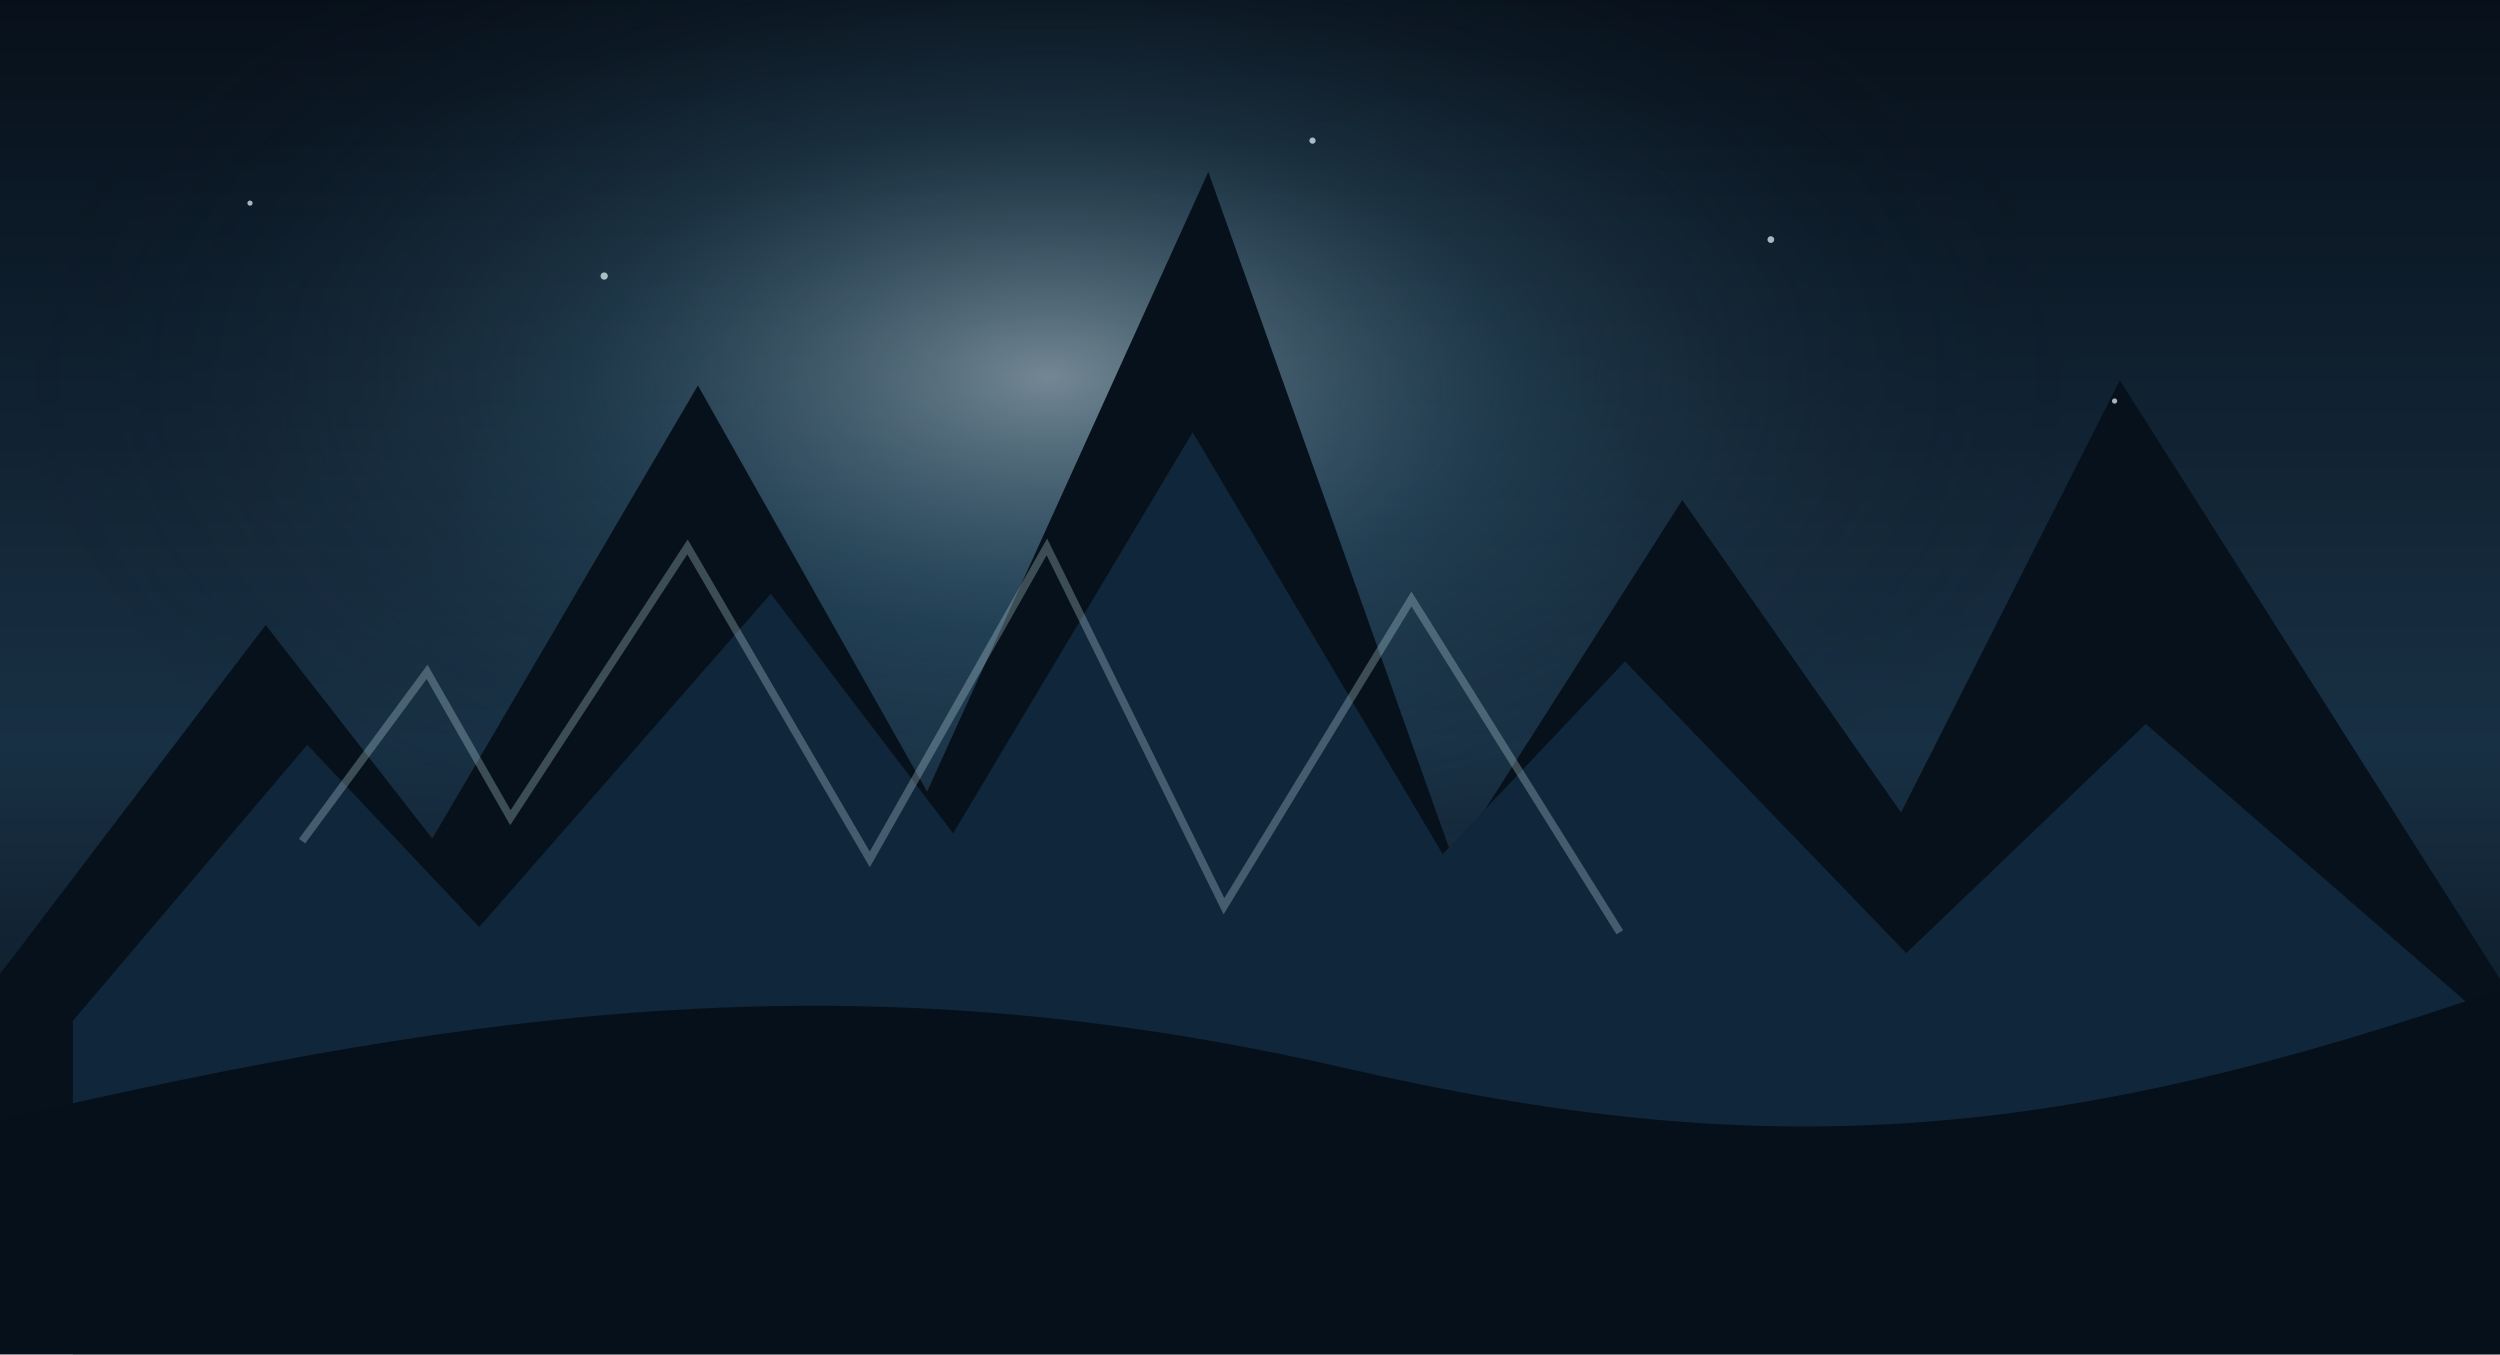
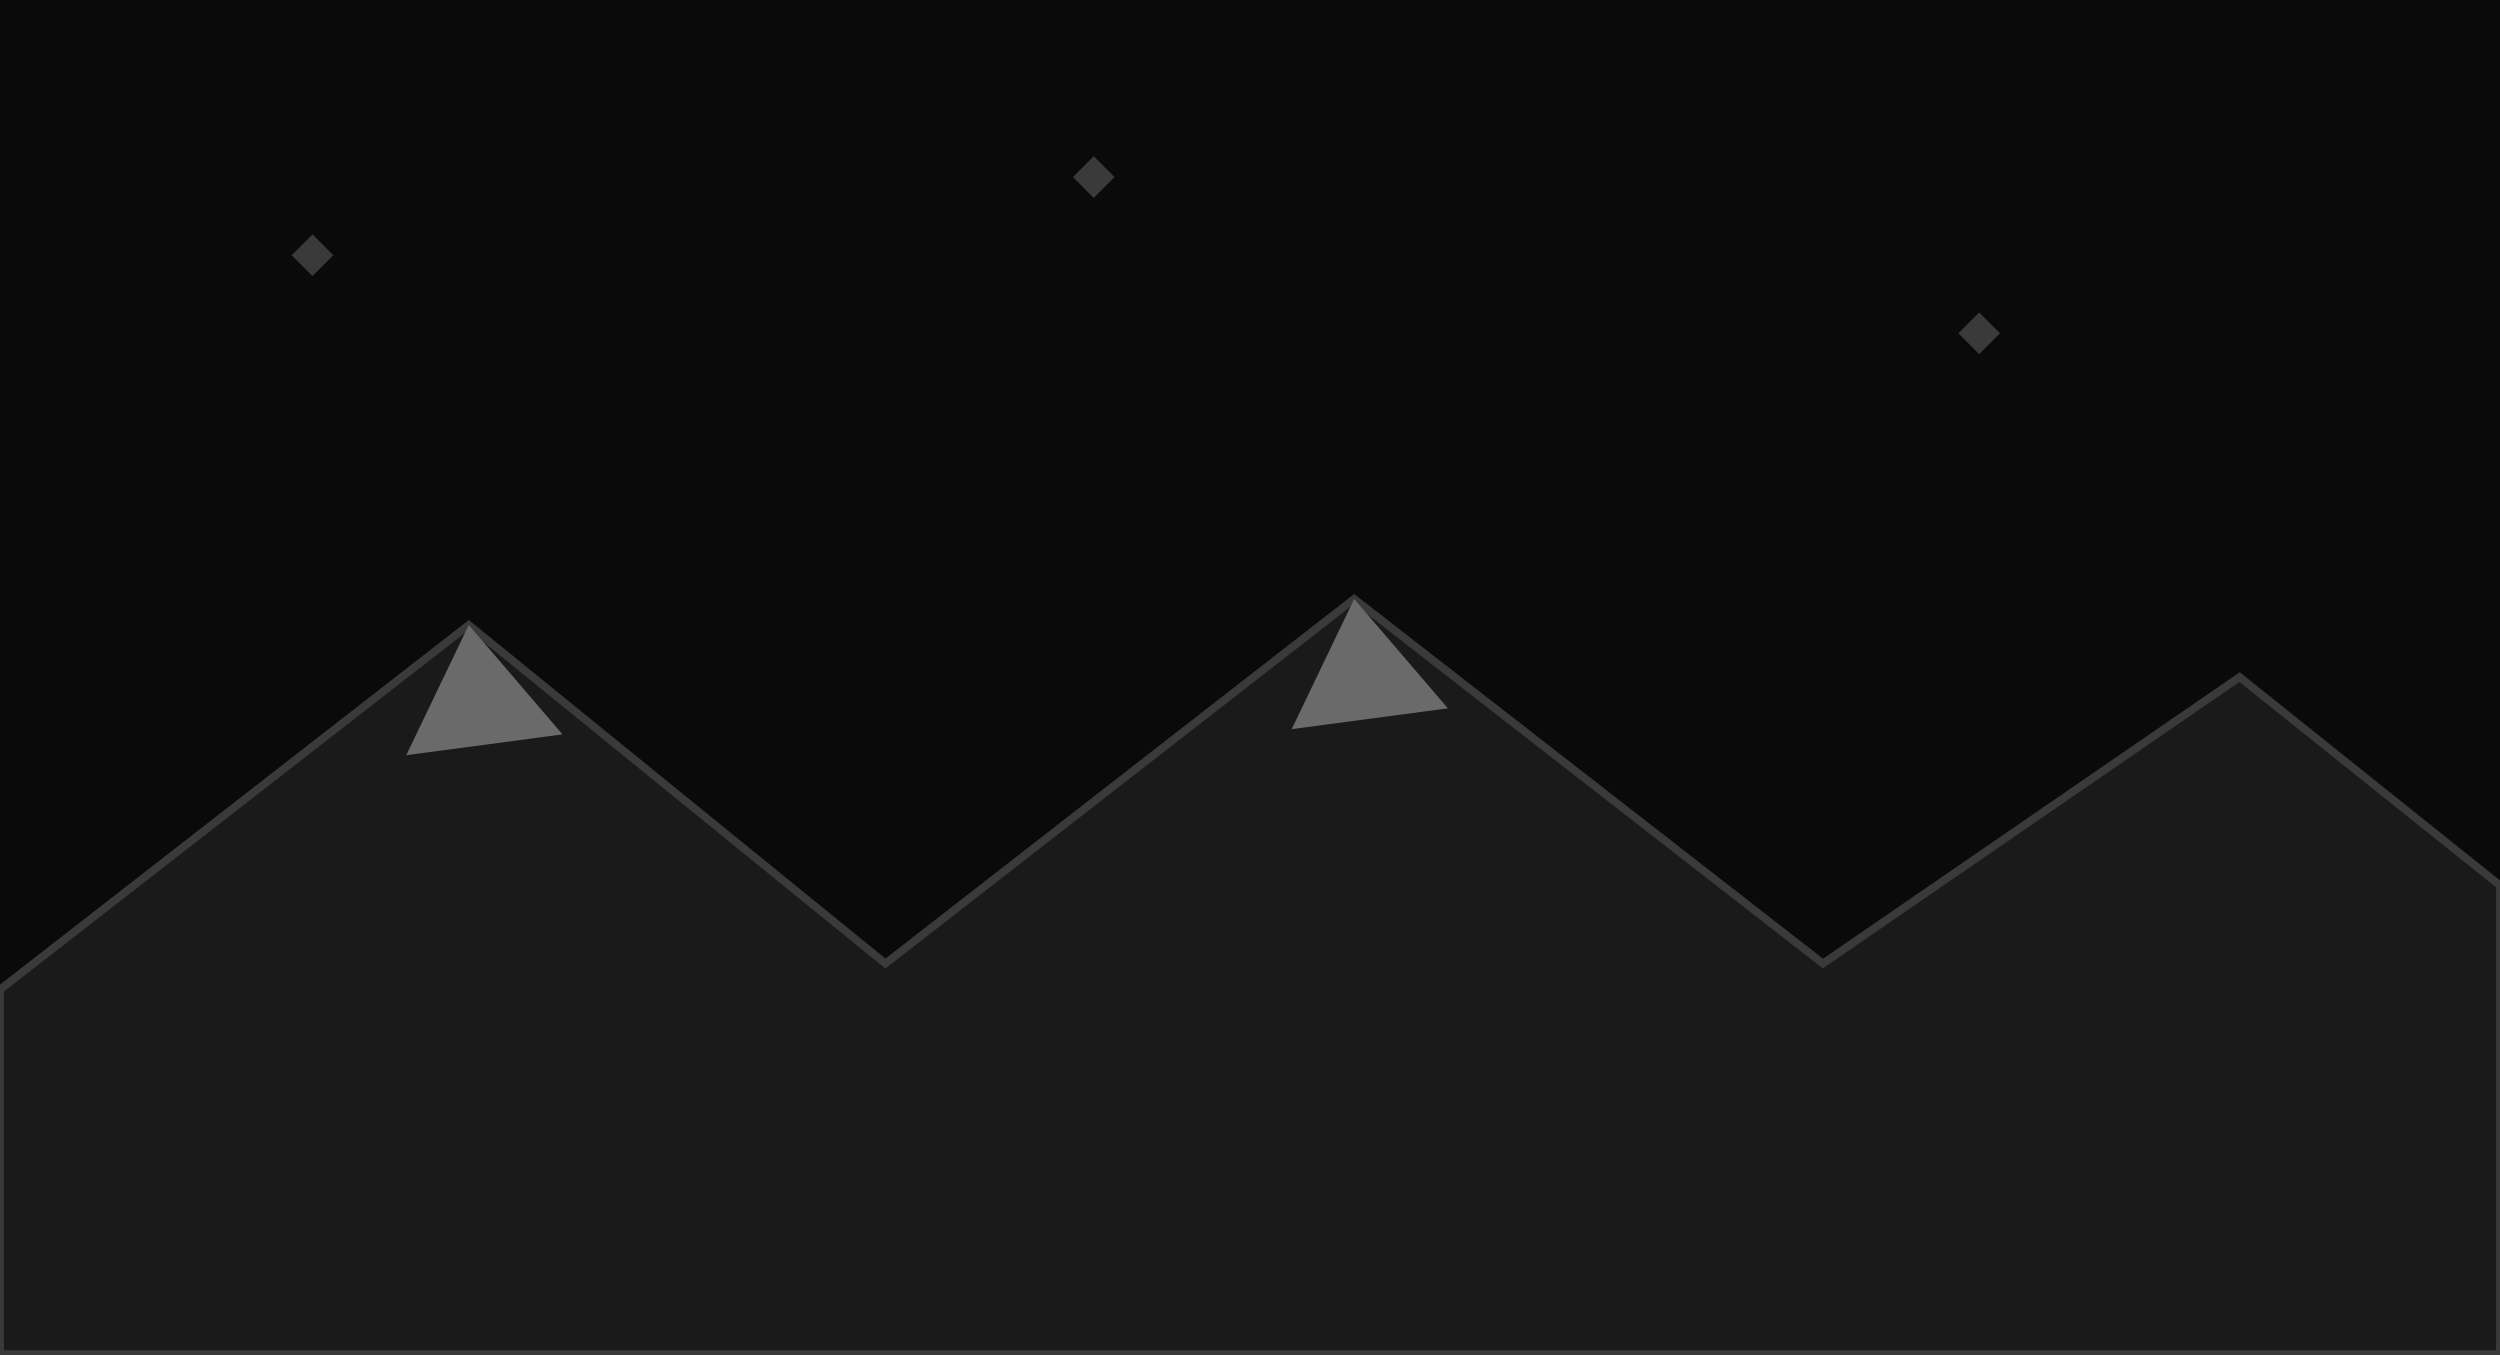
<svg xmlns="http://www.w3.org/2000/svg" viewBox="0 0 960 520" role="img" aria-label="Forgotten tundra background">
-   <defs>
-     <radialGradient id="moon" cx="42%" cy="28%" r="42%">
-       <stop offset="0" stop-color="#dff7ff" stop-opacity=".48" />
-       <stop offset=".44" stop-color="#5f9fbd" stop-opacity=".18" />
-       <stop offset="1" stop-color="#02050b" stop-opacity="0" />
-     </radialGradient>
-     <linearGradient id="sky" x1="0" x2="0" y1="0" y2="1">
-       <stop offset="0" stop-color="#07101a" />
-       <stop offset=".55" stop-color="#183044" />
-       <stop offset="1" stop-color="#03070d" />
-     </linearGradient>
-   </defs>
-   <rect width="960" height="520" fill="url(#sky)" />
-   <rect width="960" height="520" fill="url(#moon)" />
-   <path d="M0 374 102 240l64 82 102-174 88 156 108-238 94 264 88-138 84 120 84-166 146 230v144H0Z" fill="#07111b" />
-   <path d="M28 392 118 286l66 70 112-128 70 92 92-154 96 162 70-74 108 112 92-88 136 118v124H28Z" fill="#10263a" />
-   <path d="M0 430c190-44 332-62 516-20 164 38 276 28 444-30v140H0Z" fill="#05101a" />
-   <path d="M116 323 164 258l32 56 68-104 70 120 68-120 68 138 72-118 80 128" fill="none" stroke="#d8f7ff" stroke-opacity=".26" stroke-width="3" />
-   <g fill="#e7fbff" opacity=".7">
-     <circle cx="96" cy="78" r="1" />
-     <circle cx="232" cy="106" r="1.4" />
-     <circle cx="680" cy="92" r="1.3" />
-     <circle cx="812" cy="154" r="1" />
-     <circle cx="504" cy="54" r="1.2" />
+   <rect width="960" height="520" fill="#0a0a0a" />
+   <path d="M0 380 L180 240 L340 370 L520 230 L700 370 L860 260 L960 340 V520 H0 Z" fill="#1a1a1a" stroke="#3a3a3a" stroke-width="3" />
+   <path d="M180 240 L216 282 L156 290 Z M520 230 L556 272 L496 280 Z" fill="#6a6a6a" stroke="none" />
+   <g fill="#3a3a3a">
+     <path d="M120 90 L128 98 L120 106 L112 98 Z" />
+     <path d="M420 60 L428 68 L420 76 L412 68 Z" />
+     <path d="M760 120 L768 128 L760 136 L752 128 Z" />
  </g>
</svg>
